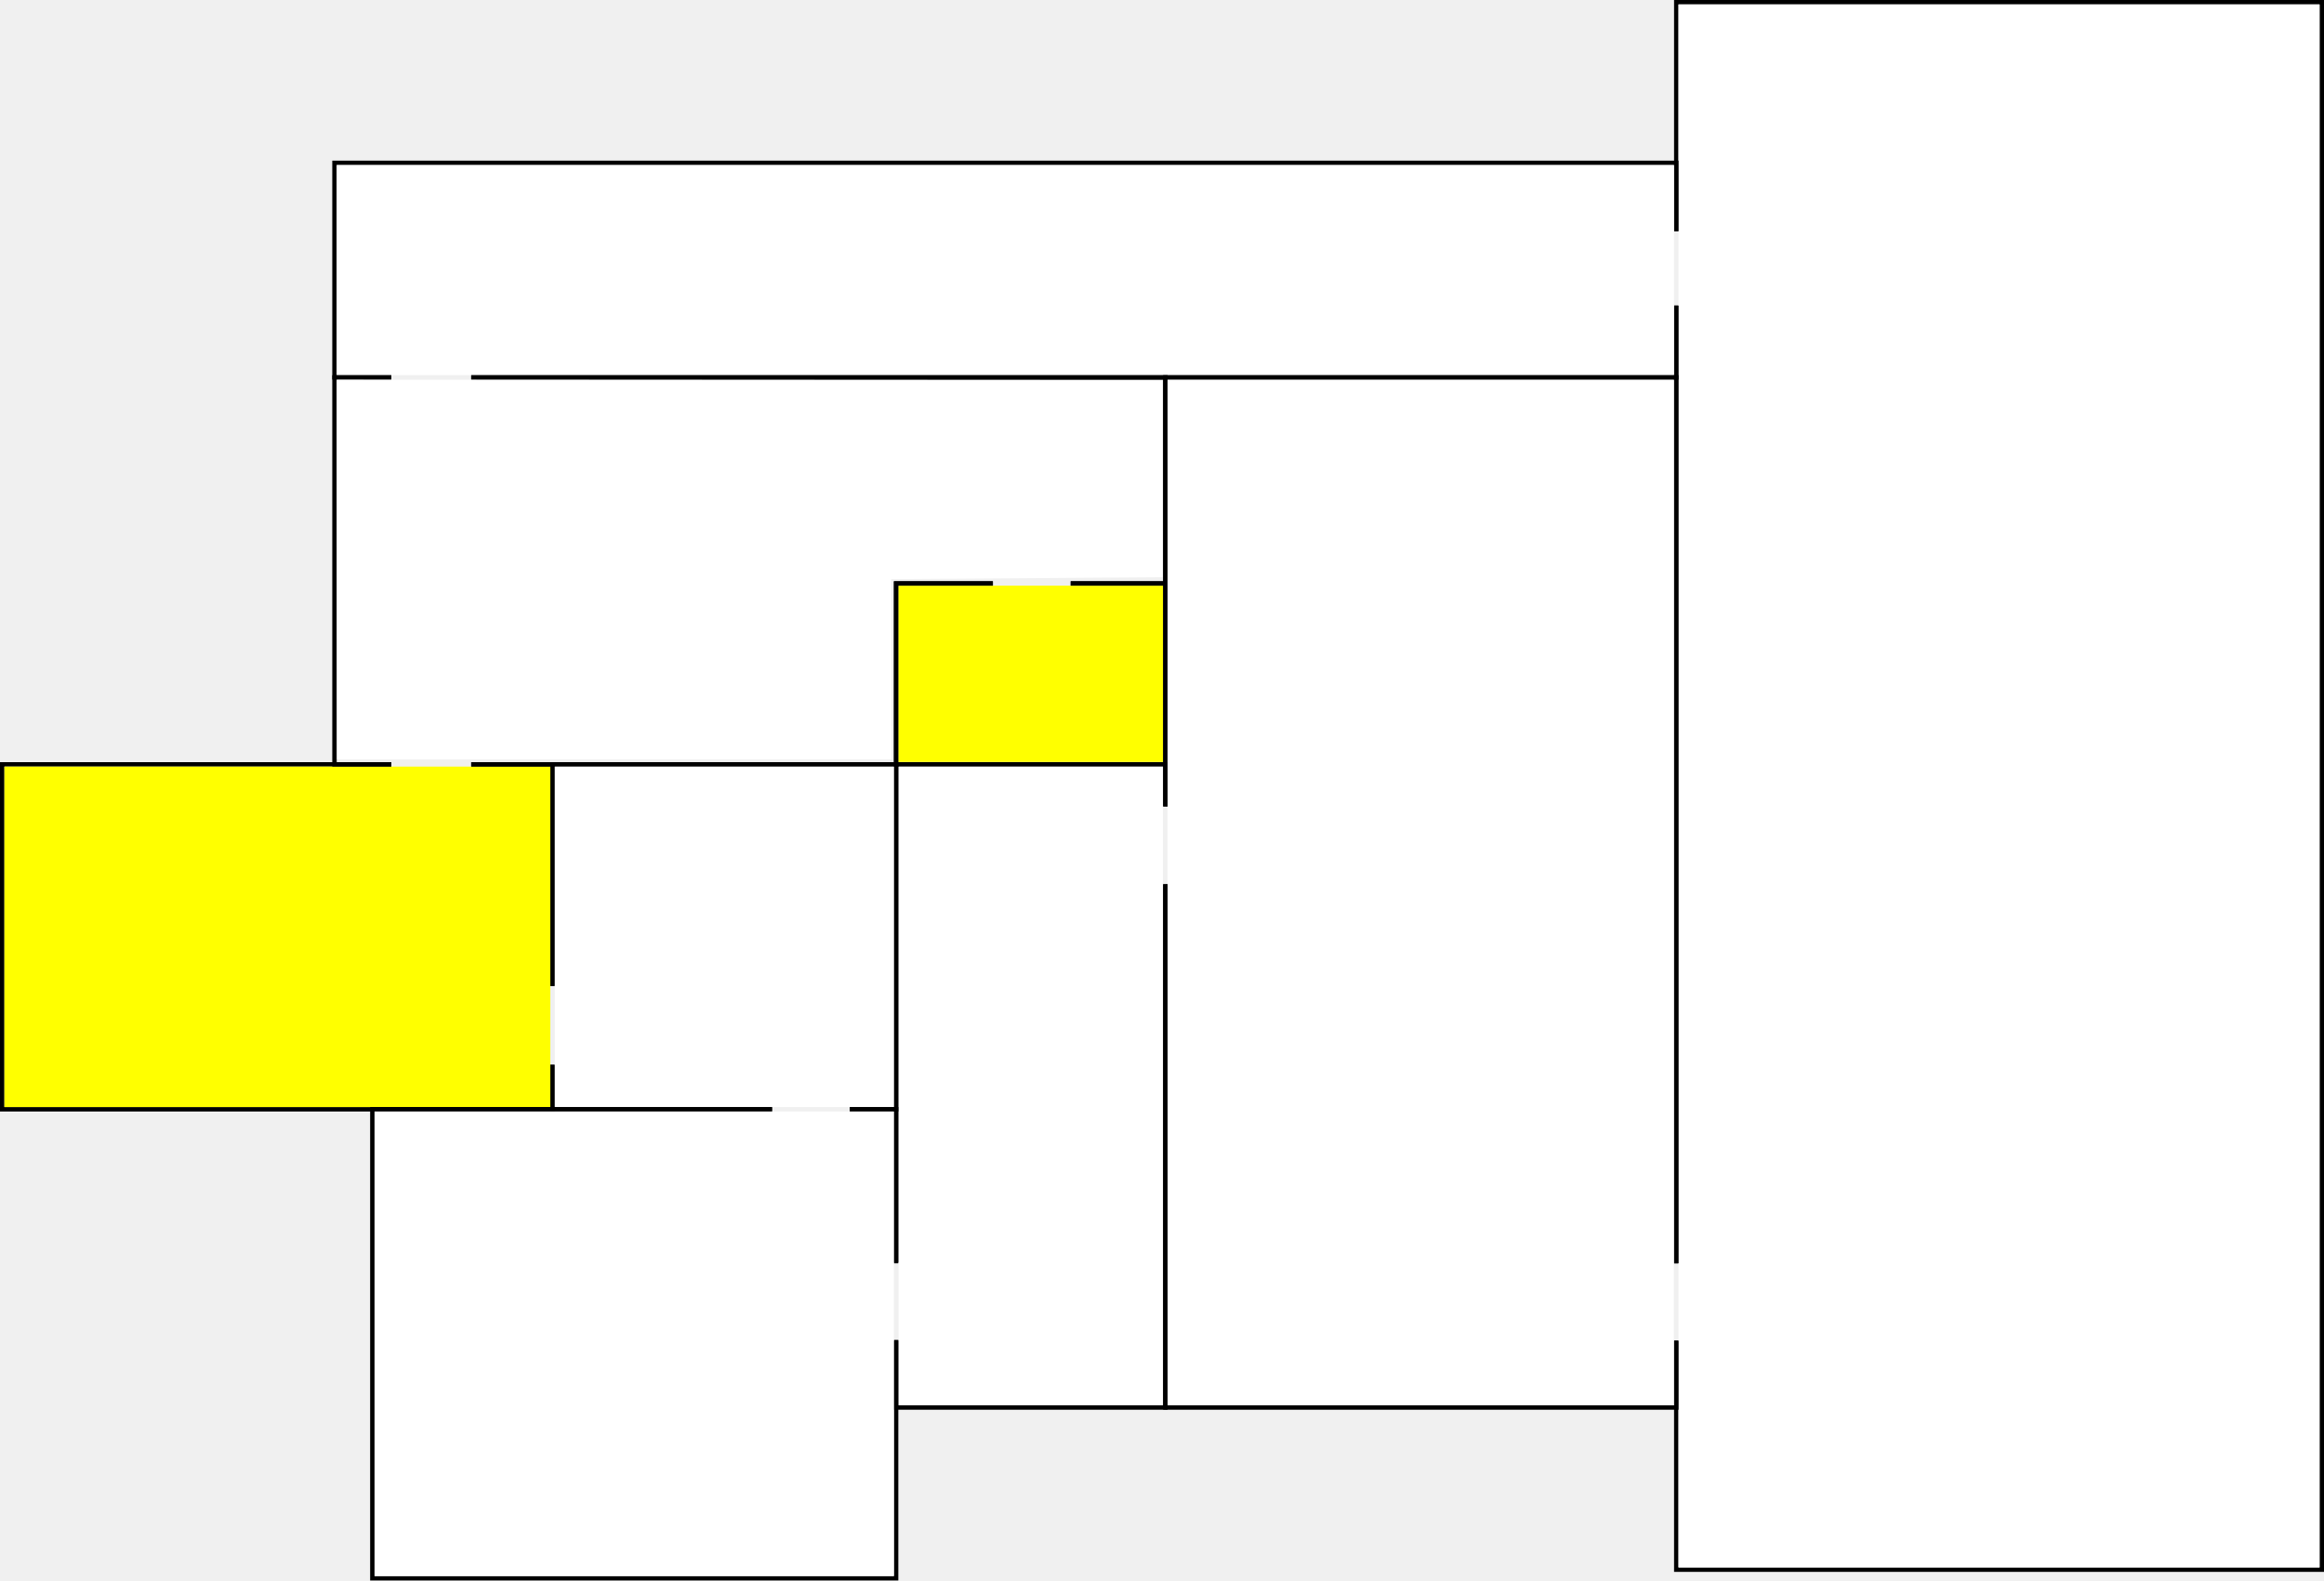
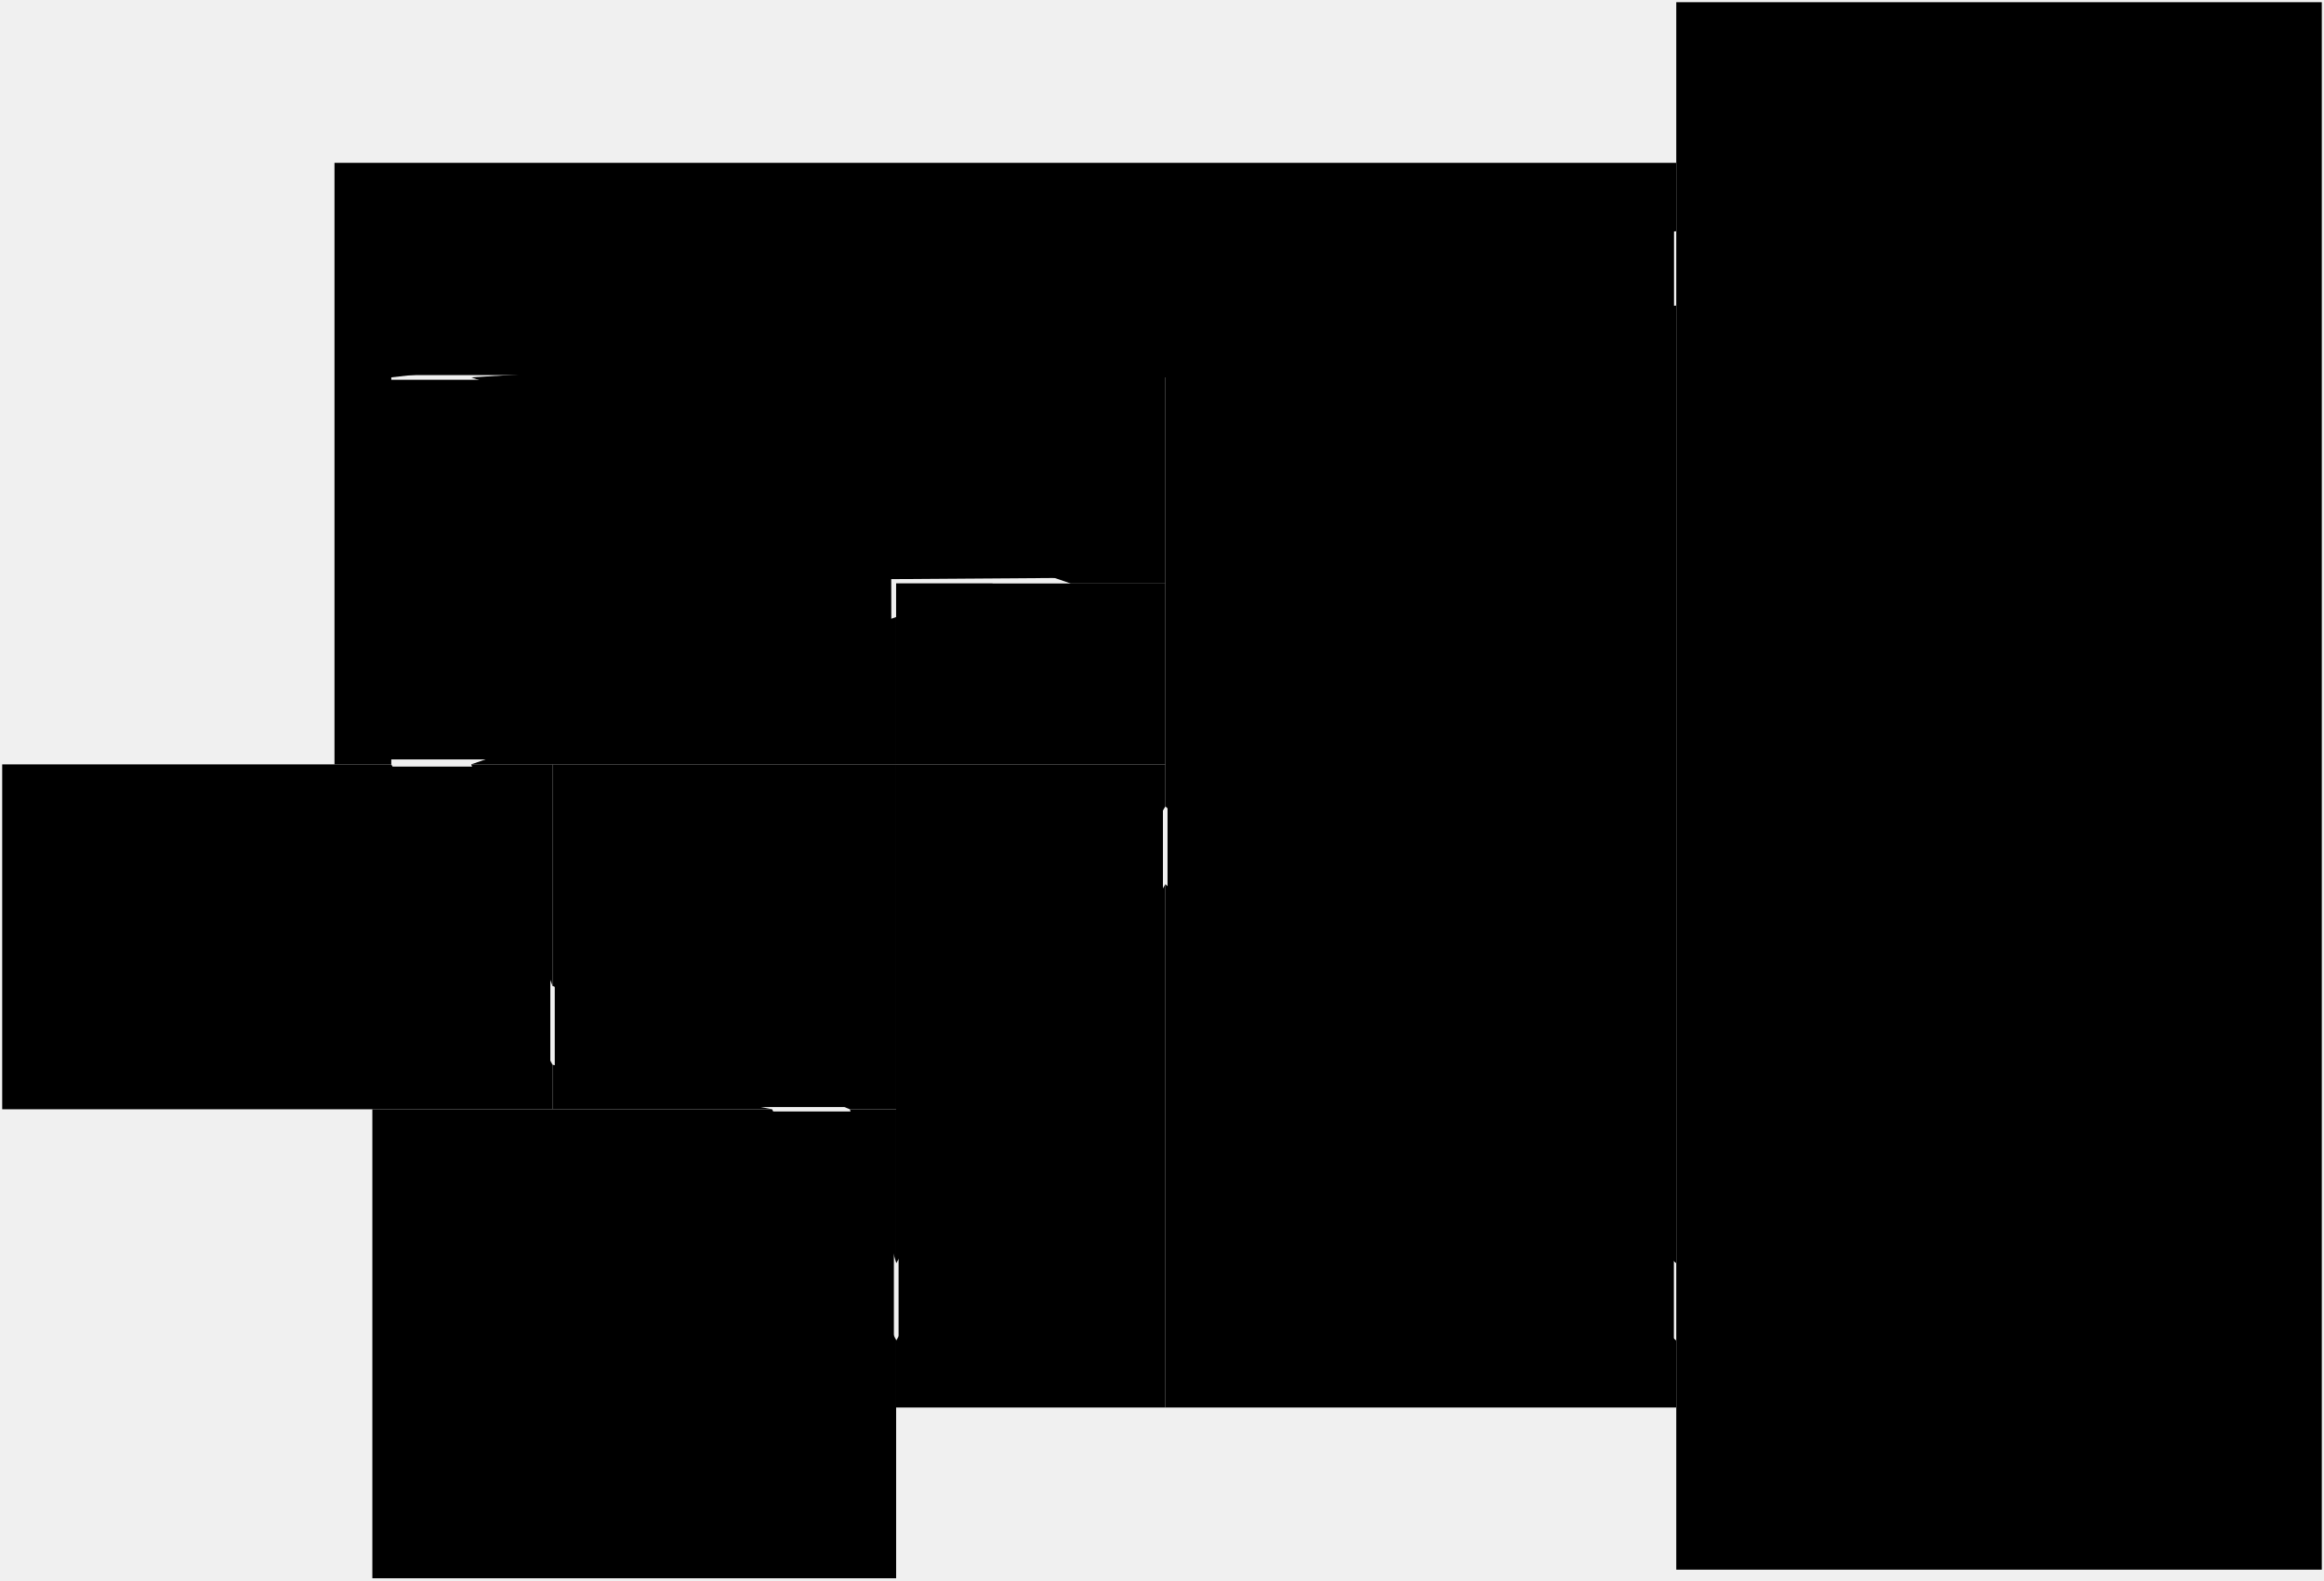
- <svg id="svg2" width="100%" viewBox="0 0 828.149 563.288">
-   <g id="piano1" transform="translate(-13.77773,-323.6604)">
-     <g id="g933" transform="matrix(1.572433,0,0,1.572433,-737.2787,-211.9589)">
-       <path id="path840" d="M 857.517,393.04 V 341.131 H 1003.807 V 696.407 H 857.517 v -51.909 m 0,-17.528 V 409.894" style="fill:none;fill-opacity:1;stroke:#000000;stroke-width:1px;stroke-linecap:butt;stroke-linejoin:miter;stroke-opacity:1" />
-       <path id="path876" d="m 702.648,472.881 h -21.928 v 40.996 h 61.017 v -40.996 h -21.451" style="fill:none;stroke:#000000;stroke-width:1px;stroke-linecap:butt;stroke-linejoin:miter;stroke-opacity:1" />
-       <path id="path920" d="m 566.314,513.877 -88.174,0.004 v 78.174 h 124.717 v -10.085 m 0,-17.865 v -50.224 h -18.429" style="fill:none;stroke:#000000;stroke-width:1px;stroke-linecap:butt;stroke-linejoin:miter;stroke-opacity:1" />
+ <svg width="100%" viewBox="0 0 828.149 563.288">
+   <g transform="translate(-13.77773,-323.6604)">
+     <g transform="matrix(1.572433,0,0,1.572433,-737.2787,-211.9589)">
+       <path class="perimetro" d="M 857.517,393.04 V 341.131 H 1003.807 V 696.407 H 857.517 v -51.909 m 0,-17.528 V 409.894" />
+       <path class="perimetro" d="m 702.648,472.881 h -21.928 v 40.996 h 61.017 v -40.996 h -21.451" />
+       <path class="perimetro" d="m 566.314,513.877 -88.174,0.004 v 78.174 h 124.717 v -10.085 m 0,-17.865 v -50.224 h -18.429" />
    </g>
-     <rect id="rect1145" style="fill:#ffff00;fill-opacity:1;stroke:none;stroke-width:2.972;stroke-miterlimit:4;stroke-dasharray:none;stroke-opacity:1" width="94.331" height="62.845" x="333.881" y="532.397" />
-     <rect id="rect1147" style="fill:#ffff00;fill-opacity:1;stroke:none;stroke-width:2.972;stroke-miterlimit:4;stroke-dasharray:none;stroke-opacity:1" width="194.537" height="121.344" x="15.344" y="596.878" />
-     <g id="g850">
-       <rect id="p1s1" class="hoverSvg" data-testo="home.p1s1" y="325.242" x="611.904" height="557.067" width="228.443" style="fill:#ffffff;fill-opacity:1;stroke:none;stroke-width:1.89;stroke-miterlimit:4;stroke-dasharray:none;stroke-opacity:1" />
+     <rect class="serviceRoom" width="94.331" height="62.845" x="333.881" y="532.397" />
+     <rect class="serviceRoom" width="194.537" height="121.344" x="15.344" y="596.878" />
+     <g>
+       <rect id="p1s1" class="hoverSvg" data-testo="home.p1s1" y="325.242" x="611.904" height="557.067" width="228.443" />
    </g>
-     <g id="g857">
-       <path id="path864" style="display:inline;fill:none;stroke:#000000;stroke-width:1px;stroke-linecap:butt;stroke-linejoin:miter;stroke-opacity:1" d="m 857.517,409.894 v 16.271 H 584.428 m -18.114,0 H 553.443 v -48.623 h 304.074 v 15.498" transform="matrix(1.572433,0,0,1.572433,-737.2787,-211.9589)" />
-       <rect id="rect852" class="hoverSvg" data-testo="home.p1s2" y="382.497" x="133.763" height="74.848" width="476.533" style="fill:#ffffff;fill-opacity:1;stroke:none;stroke-width:1.89;stroke-miterlimit:4;stroke-dasharray:none;stroke-opacity:1" />
+     <g>
+       <path class="perimetro" d="m 857.517,409.894 v 16.271 H 584.428 m -18.114,0 H 553.443 v -48.623 h 304.074 v 15.498" transform="matrix(1.572433,0,0,1.572433,-737.2787,-211.9589)" />
+       <rect id="p1s2" class="hoverSvg" data-testo="home.p1s2" y="382.497" x="133.763" height="74.848" width="476.533" />
    </g>
-     <g id="g864">
-       <path id="path878" style="display:inline;fill:none;fill-opacity:1;stroke:#000000;stroke-width:1px;stroke-linecap:butt;stroke-linejoin:miter;stroke-opacity:1" d="M 566.314,426.165 H 553.443 v 87.712 h 12.871 m 18.114,0 h 96.292 v -40.996 h 21.928 m 17.638,0 h 21.451 V 426.165 H 584.428" transform="matrix(1.572433,0,0,1.572433,-737.2787,-211.9589)" />
-       <path id="path859" class="hoverSvg" data-testo="home.p1s3" d="m 133.912,594.32 -0.132,-135.323 294.236,0.162 0.061,70.226 -96.714,0.683 0.129,64.251 z" style="fill:#ffffff;fill-opacity:1;stroke:none;stroke-width:0.996px;stroke-linecap:butt;stroke-linejoin:miter;stroke-opacity:1" />
+     <g>
+       <path class="perimetro" d="M 566.314,426.165 H 553.443 v 87.712 h 12.871 m 18.114,0 h 96.292 v -40.996 h 21.928 m 17.638,0 h 21.451 V 426.165 H 584.428" transform="matrix(1.572433,0,0,1.572433,-737.2787,-211.9589)" />
+       <path id="p1s3" class="hoverSvg" data-testo="home.p1s3" d="m 133.912,594.32 -0.132,-135.323 294.236,0.162 0.061,70.226 -96.714,0.683 0.129,64.251 z" />
    </g>
-     <g id="g884">
-       <path id="path854" style="display:inline;fill:none;stroke:#000000;stroke-width:1px;stroke-linecap:butt;stroke-linejoin:miter;stroke-opacity:1" d="M 857.517,626.97 V 426.165 H 741.737 v 97.246 m 0,17.638 v 118.604 h 115.779 v -15.155" transform="matrix(1.572433,0,0,1.572433,-737.2787,-211.9589)" />
-       <rect id="rect847-3" class="hoverSvg" data-testo="home.p1s4" style="display:inline;fill:#ffffff;fill-opacity:1;stroke:none;stroke-width:1.36;stroke-miterlimit:4;stroke-dasharray:none;stroke-opacity:1" width="180.42" height="365.463" x="429.827" y="459.041" />
+     <g>
+       <path class="perimetro" d="M 857.517,626.97 V 426.165 H 741.737 v 97.246 m 0,17.638 v 118.604 h 115.779 v -15.155" transform="matrix(1.572433,0,0,1.572433,-737.2787,-211.9589)" />
+       <rect id="p1s4" class="hoverSvg" data-testo="home.p1s4" width="180.42" height="365.463" x="429.827" y="459.041" />
    </g>
-     <g id="g915">
-       <path id="path880" style="display:inline;fill:none;stroke:#000000;stroke-width:1px;stroke-linecap:butt;stroke-linejoin:miter;stroke-opacity:1" d="m 741.737,523.411 v -9.534 h -61.017 v 113.093 m 0,17.528 v 15.155 h 61.017 V 541.049" transform="matrix(1.572433,0,0,1.572433,-737.2787,-211.9589)" />
-       <rect id="rect847-3-6" class="hoverSvg" data-testo="home.p1s5" y="596.864" x="333.983" height="227.588" width="94.202" style="display:inline;fill:#ffffff;fill-opacity:1;stroke:none;stroke-width:0.776;stroke-miterlimit:4;stroke-dasharray:none;stroke-opacity:1" />
+     <g>
+       <path class="perimetro" d="m 741.737,523.411 v -9.534 h -61.017 v 113.093 m 0,17.528 v 15.155 h 61.017 V 541.049" transform="matrix(1.572433,0,0,1.572433,-737.2787,-211.9589)" />
+       <rect id="p1s5" class="hoverSvg" data-testo="home.p1s5" y="596.864" x="333.983" height="227.588" width="94.202" />
    </g>
-     <g id="g935">
-       <path id="path902" style="display:inline;fill:none;stroke:#000000;stroke-width:1px;stroke-linecap:butt;stroke-linejoin:miter;stroke-opacity:1" d="m 652.595,592.055 h -49.738 v -10.085 m 0,-17.865 v -50.228 h 77.863 v 78.178 h -10.487" transform="matrix(1.572433,0,0,1.572433,-737.2787,-211.9589)" />
-       <rect id="rect847-3-6-7" class="hoverSvg" data-testo="home.p1s6" style="display:inline;fill:#ffffff;fill-opacity:1;stroke:none;stroke-width:0.641;stroke-miterlimit:4;stroke-dasharray:none;stroke-opacity:1" width="120.847" height="121.341" x="211.467" y="596.874" />
+     <g>
+       <path class="perimetro" d="m 652.595,592.055 h -49.738 v -10.085 m 0,-17.865 v -50.228 h 77.863 v 78.178 h -10.487" transform="matrix(1.572433,0,0,1.572433,-737.2787,-211.9589)" />
+       <rect id="p1s6" class="hoverSvg" data-testo="home.p1s6" width="120.847" height="121.341" x="211.467" y="596.874" />
    </g>
-     <g id="g955">
-       <path id="path894" style="display:inline;fill:none;stroke:#000000;stroke-width:1px;stroke-linecap:butt;stroke-linejoin:miter;stroke-opacity:1" d="m 680.72,626.801 v -34.746 h -10.487 m -17.638,0 h -90.572 v 106.303 h 118.697 v -54.029" transform="matrix(1.572433,0,0,1.572433,-737.2787,-211.9589)" />
-       <rect id="rect847-3-6-7-5" class="hoverSvg" data-testo="home.p1s7" y="719.797" x="147.254" height="165.564" width="185.055" style="display:inline;fill:#ffffff;fill-opacity:1;stroke:none;stroke-width:0.927;stroke-miterlimit:4;stroke-dasharray:none;stroke-opacity:1" />
+     <g>
+       <path class="perimetro" d="m 680.72,626.801 v -34.746 h -10.487 m -17.638,0 h -90.572 v 106.303 h 118.697 v -54.029" transform="matrix(1.572433,0,0,1.572433,-737.2787,-211.9589)" />
+       <rect id="p1s7" class="hoverSvg" data-testo="home.p1s7" y="719.797" x="147.254" height="165.564" width="185.055" />
    </g>
  </g>
+   <g transform="translate(1.674298,31.32622)">
+     <text y="258.429" x="702.472">1</text>
+   </g>
+   <g transform="translate(-352.4219,-152.5289)">
+     <text y="258.442" x="703.407">2</text>
+   </g>
+   <g transform="translate(-443.5237,-45.79125)">
+     <text y="258.442" x="703.407">3</text>
+   </g>
+   <g transform="translate(-204.4146,69.32339)">
+     <text y="258.442" x="703.407">4</text>
+   </g>
+   <g transform="translate(-343.3674,138.2079)">
+     <text y="258.442" x="703.407">5</text>
+   </g>
+   <g transform="translate(-452.5609,85.09506)">
+     <text y="258.442" x="703.407">6</text>
+   </g>
+   <g transform="translate(-484.67,230.1296)">
+     <text y="258.442" x="703.407">7</text>
+   </g>
</svg>
